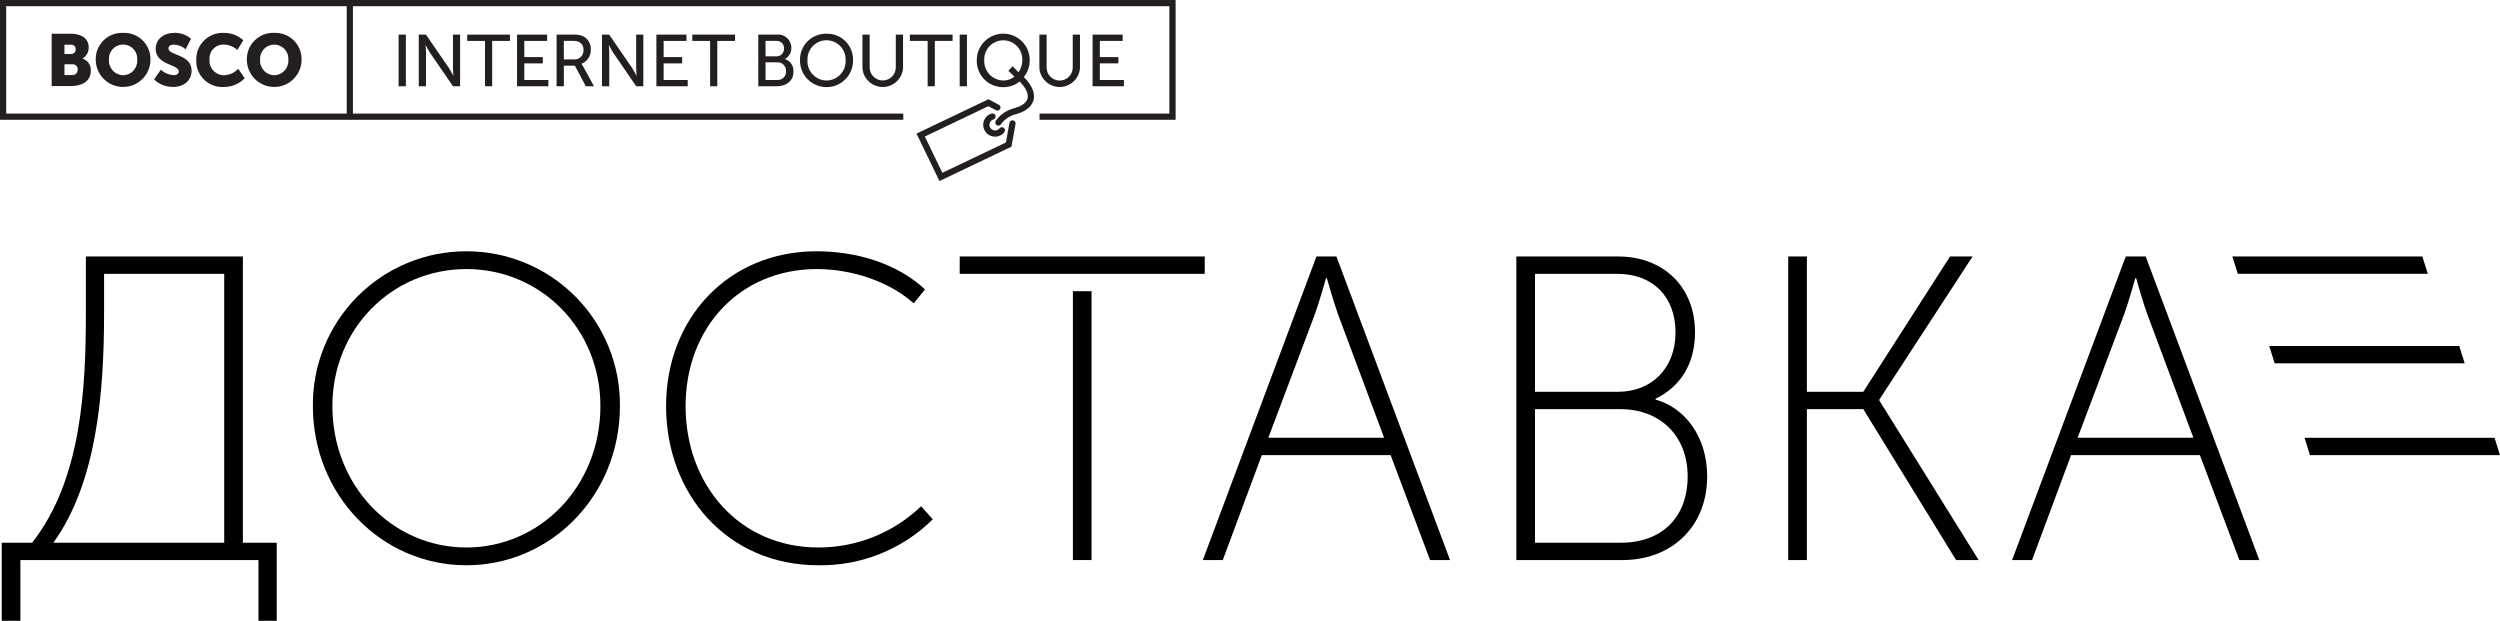
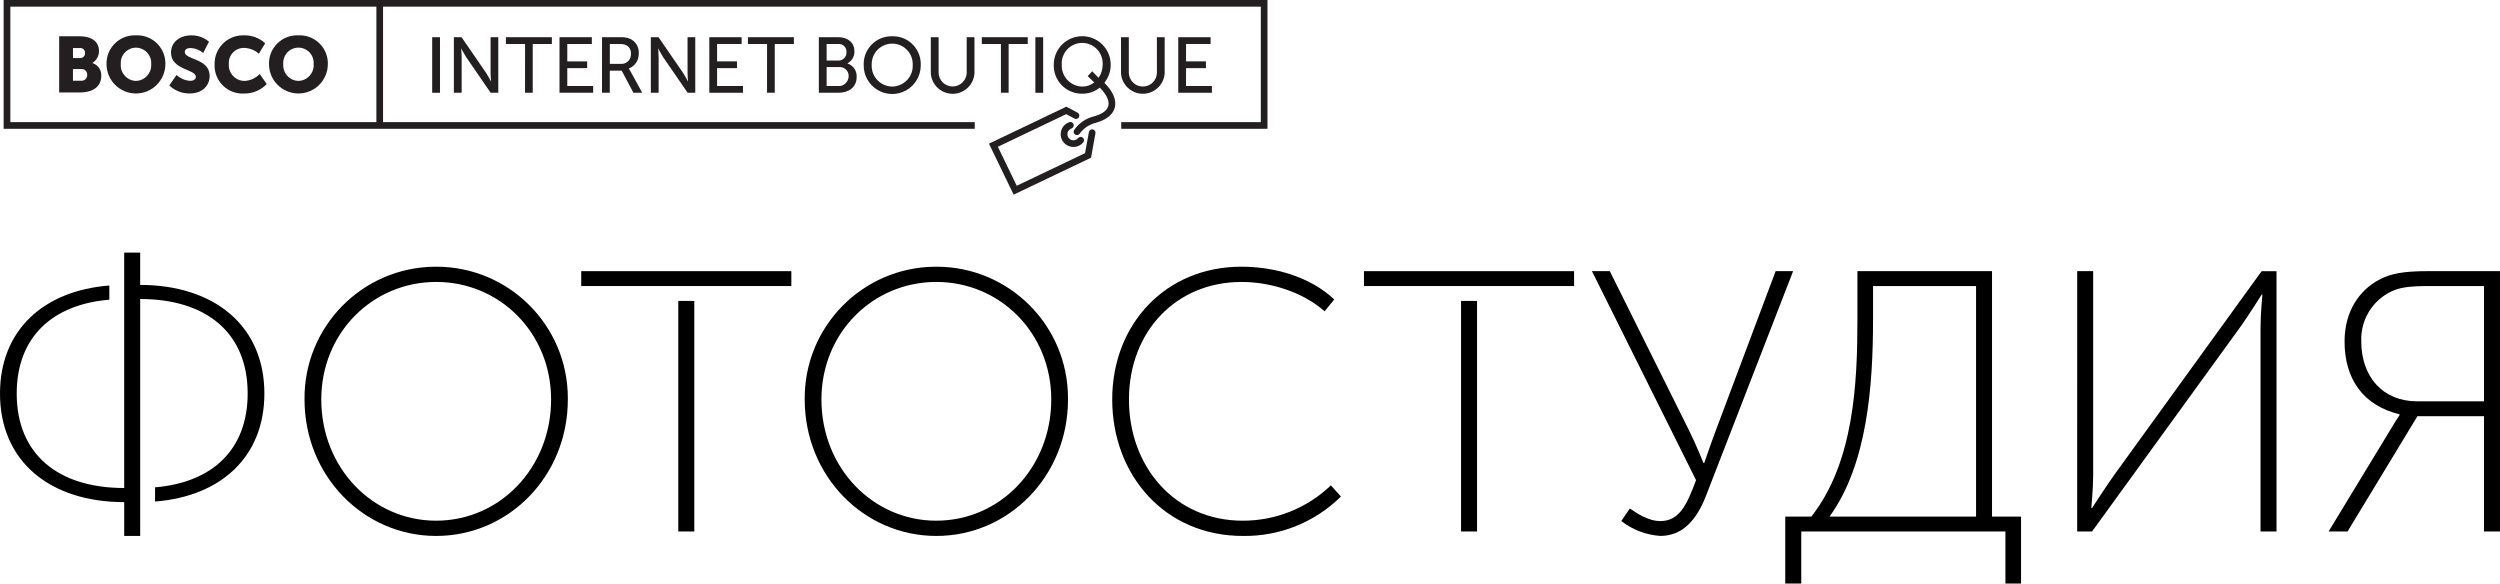
- <svg xmlns="http://www.w3.org/2000/svg" width="429.916" height="106.753" viewBox="0 0 429.916 106.753">
-   <g data-name="Group 582">
-     <path data-name="Path 950" d="M5.519 93.329c8.577-10.889 9.248-26.849 9.248-39.6v-9.621h27V93.33h5.817v13.424H44.45V96.312H3.505v10.441H.299V93.329zm33.039 0V47.091H17.899v6.562c0 13.723-1.193 29.235-8.725 39.676z" />
-     <path data-name="Path 951" d="M80.205 43.212a26.356 26.356 0 0126.4 26.625c0 15.362-11.857 27.37-26.4 27.37s-26.4-12.008-26.4-27.37a26.356 26.356 0 0126.4-26.625zm0 50.937c12.753 0 23.045-10.59 23.045-24.312 0-13.35-10.292-23.567-23.045-23.567S57.161 56.487 57.161 69.837c0 13.722 10.291 24.312 23.044 24.312z" />
-     <path data-name="Path 952" d="M140.424 43.212c6.563 0 13.723 1.939 18.645 6.563l-1.939 2.386c-4.251-3.8-10.739-5.892-16.631-5.892-13.275 0-22.6 10.068-22.6 23.567 0 13.573 9.247 24.312 22.821 24.312a25.439 25.439 0 0017.676-7.085l2.013 2.238a27.346 27.346 0 01-19.688 7.905c-15.661 0-26.177-12.231-26.177-27.37s10.741-26.624 25.88-26.624z" />
-     <path data-name="Path 953" d="M187.709 50.075v46.237h-3.207V50.075zm-22.672-2.984v-2.984h42.137v2.984z" />
-     <path data-name="Path 954" d="M226.386 44.107h3.432l19.539 52.205h-3.431l-6.786-18.048h-22.15l-6.712 18.048h-3.431zm11.635 31.174l-7.905-21.18c-.82-2.237-1.939-6.264-1.939-6.264h-.149s-1.119 4.027-1.939 6.264l-7.979 21.18z" />
-     <path data-name="Path 955" d="M260.761 44.107h17.526c7.607 0 13.2 5.072 13.2 13.052 0 5.667-2.759 9.471-6.787 11.41v.149c5.146 1.416 8.875 6.488 8.875 13.2 0 8.726-6.19 14.394-14.543 14.394h-18.271zm17.452 23.269c5.816 0 9.919-4.027 9.919-10.217 0-6.116-3.878-10.068-9.994-10.068h-14.17v20.285zm.522 25.954c7.01 0 11.484-4.326 11.484-11.411s-4.847-11.56-11.56-11.56h-14.691V93.33z" />
-     <path data-name="Path 956" d="M307.515 44.107h3.207v23.269h9.7l14.915-23.269h3.878l-16.034 24.612v.148l17.079 27.445h-3.879l-15.96-25.954h-9.7v25.954h-3.207z" />
-     <path data-name="Path 957" d="M365.557 44.107h3.432l19.54 52.205h-3.432l-6.79-18.048h-22.15l-6.711 18.048h-3.431zm11.635 31.174l-7.905-21.18c-.82-2.237-1.939-6.264-1.939-6.264h-.149s-1.118 4.027-1.938 6.264l-7.979 21.18z" />
-     <g data-name="Group 581">
-       <g data-name="Group 570">
-         <g data-name="Group 565">
-           <path data-name="Path 958" d="M8.884 5.8h3.31c1.8 0 3.058.806 3.058 2.354a2.2 2.2 0 01-1.044 1.913v.025a2.017 2.017 0 011.41 2.026c0 1.964-1.636 2.68-3.423 2.68H8.884zm3.335 3.486a.761.761 0 00.793-.83.732.732 0 00-.83-.768h-1.1v1.6zm.189 3.624a.893.893 0 00.956-.944.865.865 0 00-.944-.919h-1.334v1.862z" fill="#231f20" />
+ <svg xmlns="http://www.w3.org/2000/svg" width="440" height="102.703" viewBox="0 0 440 102.703">
+   <g data-name="Group 742">
+     <g data-name="Group 536">
+       <path data-name="Path 863" d="M24.673 88.373v5.955H21.86v-5.955C8.834 88.373 0 81.239 0 69.261c0-11.157 7.665-18.11 19.242-19.011v2.495c-10.06.838-16.3 6.617-16.3 16.518 0 10.734 7.33 16.625 18.916 16.625V44.453h2.813v5.694c12.96 0 21.86 7.134 21.86 19.111 0 11.156-7.665 18.11-19.242 19.012v-2.5c10.06-.837 16.3-6.617 16.3-16.519 0-10.733-7.33-16.625-18.916-16.625v35.747z" />
+       <path data-name="Path 864" d="M76.769 46.94a23.13 23.13 0 0123.17 23.09v.276c0 13.483-10.407 24.02-23.169 24.02s-23.173-10.537-23.173-24.02a23.13 23.13 0 0122.9-23.365zm0 44.7c11.192 0 20.224-9.294 20.224-21.337 0-11.716-9.033-20.682-20.224-20.682s-20.224 8.965-20.224 20.682c0 12.046 9.033 21.34 20.224 21.34z" />
+       <path data-name="Path 865" d="M122.197 52.962v40.577h-2.82V52.962zm-19.9-2.618v-2.619h36.979v2.619z" />
+       <path data-name="Path 866" d="M259.961 52.962v40.577h-2.814V52.962zm-19.9-2.618v-2.619h36.979v2.619z" />
+       <path data-name="Path 867" d="M164.797 46.94a23.13 23.13 0 0123.17 23.09v.276c0 13.483-10.406 24.02-23.168 24.02s-23.169-10.537-23.169-24.02a23.131 23.131 0 0122.893-23.365zm0 44.7c11.191 0 20.224-9.294 20.224-21.337 0-11.716-9.033-20.682-20.224-20.682s-20.225 8.965-20.225 20.682c.004 12.046 9.036 21.34 20.225 21.34z" />
+       <path data-name="Path 868" d="M218.467 46.94c5.76 0 12.043 1.7 16.36 5.76l-1.7 2.094c-3.732-3.338-9.428-5.17-14.6-5.17-11.647 0-19.831 8.835-19.831 20.682 0 11.911 8.115 21.337 20.027 21.337a22.326 22.326 0 0015.511-6.219l1.768 1.964a24 24 0 01-17.279 6.937c-13.745 0-22.973-10.733-22.973-24.02s9.431-23.365 22.717-23.365z" />
+       <path data-name="Path 869" d="M286.852 89.483c1.047.719 3.143 2.224 5.368 2.224 3.337 0 4.646-2.814 6.285-7.2l-18.326-36.788h3.143l13.875 27.883c1.309 2.619 2.618 5.892 2.618 5.892h.132s1.109-3.273 2.094-5.892l10.472-27.882h3.076l-15.381 39.663c-1.571 3.992-3.992 6.937-7.984 6.937a12.525 12.525 0 01-6.872-2.617z" />
+       <path data-name="Path 870" d="M318.791 90.923c7.527-9.556 8.115-23.563 8.115-34.754v-8.444h23.691v43.2h5.107v11.78h-2.749v-9.163h-35.932v9.163h-2.818V90.923zm28.994 0V50.345h-18.129v5.76c0 12.043-1.047 25.656-7.657 34.82z" />
+       <path data-name="Path 871" d="M365.587 47.725h2.81v35.933c0 2.291-.327 5.759-.327 5.759h.13s2.487-3.861 3.993-5.955l25.853-35.736h2.621v45.815h-2.813V57.61c0-2.292.327-5.76.327-5.76h-.131s-2.292 3.665-3.8 5.76L368.2 93.541h-2.618z" />
+       <path data-name="Path 872" d="M421.283 74.691a29.542 29.542 0 011.047-1.637v-.131c-6.48-1.572-9.687-6.286-9.687-12.828 0-5.237 2.552-9.1 6.348-11 1.832-.917 3.992-1.375 8.247-1.375h12.759v45.816h-2.815V73.251h-11.713l-12.3 20.289h-3.337zm15.9-4.059V50.344h-9.817c-3.666 0-5.106.327-6.414.917a9.3 9.3 0 00-5.367 8.835c0 6.218 3.8 10.537 9.817 10.537z" />
+       <g data-name="Group 535">
+         <g data-name="Group 524">
+           <g data-name="Group 519">
+             <path data-name="Path 873" d="M10.415 6.384h3.642c1.981 0 3.364.887 3.364 2.588a2.415 2.415 0 01-1.149 2.1v.028a2.217 2.217 0 011.551 2.229c0 2.16-1.8 2.949-3.766 2.949h-3.642zm3.67 3.836a.837.837 0 00.875-.8.765.765 0 000-.117.806.806 0 00-.758-.851.825.825 0 00-.157.006h-1.2v1.756zm.208 3.989a.983.983 0 001.051-.91.791.791 0 000-.129.951.951 0 00-.886-1.013.854.854 0 00-.152 0h-1.467v2.05z" fill="#231f20" />
+           </g>
+           <g data-name="Group 520">
+             <path data-name="Path 874" d="M23.933 6.218a4.959 4.959 0 015.172 4.738c.005.1.006.211 0 .317a5.179 5.179 0 11-10.358 0 4.962 4.962 0 014.861-5.059c.111-.002.218-.001.325.004zm0 8.018a2.742 2.742 0 002.681-2.8c0-.053 0-.107-.009-.16a2.68 2.68 0 10-5.345-.41 2.554 2.554 0 000 .41 2.744 2.744 0 002.514 2.955l.159.005z" fill="#231f20" />
+           </g>
+           <g data-name="Group 521">
+             <path data-name="Path 875" d="M31.068 13.202a3.986 3.986 0 002.382 1.024c.678 0 1.024-.3 1.024-.692 0-1.4-4.376-1.177-4.376-4.28 0-1.828 1.51-3.032 3.587-3.032a4.682 4.682 0 013.1 1.122l-1.026 1.981a3.565 3.565 0 00-2.186-.872c-.734 0-1.053.3-1.053.7 0 1.413 4.375 1.081 4.375 4.21 0 1.664-1.232 3.089-3.517 3.089a5.123 5.123 0 01-3.587-1.413z" fill="#231f20" />
+           </g>
+           <g data-name="Group 522">
+             <path data-name="Path 876" d="M42.966 6.218a5.329 5.329 0 013.711 1.4l-1.122 1.829a4.049 4.049 0 00-2.479-1.01 2.636 2.636 0 00-2.8 2.826 2.767 2.767 0 002.547 2.97c.083.007.167.009.25.008a3.906 3.906 0 002.631-1.219l1.246 1.773a5.4 5.4 0 01-3.988 1.664 4.915 4.915 0 01-5.193-5.139 4.991 4.991 0 014.877-5.1c.108-.007.214-.006.32-.002z" fill="#231f20" />
+           </g>
+           <g data-name="Group 523">
+             <path data-name="Path 877" d="M52.528 6.218a4.96 4.96 0 015.172 4.738c.005.1.006.211 0 .317a5.179 5.179 0 11-10.358 0 4.959 4.959 0 014.857-5.059 5.13 5.13 0 01.329.004zm0 8.018a2.742 2.742 0 002.681-2.8c0-.054 0-.107-.008-.161a2.681 2.681 0 10-5.345 0 2.742 2.742 0 002.51 2.955l.162.006z" fill="#231f20" />
+           </g>
        </g>
-         <g data-name="Group 566">
-           <path data-name="Path 959" d="M21.169 5.654a4.508 4.508 0 014.707 4.594 4.707 4.707 0 11-9.414 0 4.508 4.508 0 014.707-4.594zm0 7.287a2.492 2.492 0 002.429-2.694 2.434 2.434 0 10-4.858 0 2.493 2.493 0 002.429 2.689z" fill="#231f20" />
+         <g data-name="Group 533">
+           <g data-name="Group 525">
+             <path data-name="Path 878" d="M76.064 6.551h1.372v9.776h-1.372z" fill="#231f20" />
+           </g>
+           <g data-name="Group 526">
+             <path data-name="Path 879" d="M79.879 6.551h1.357l4.362 6.341c.346.54.8 1.427.8 1.427h.026s-.083-.873-.083-1.427V6.551h1.358v9.776h-1.343l-4.359-6.342c-.345-.54-.8-1.427-.8-1.427h-.028s.083.872.083 1.427v6.342h-1.37z" fill="#231f20" />
+           </g>
+           <g data-name="Group 527">
+             <path data-name="Path 880" d="M92.411 7.741h-3.37v-1.19h8.087v1.19h-3.365v8.585h-1.358z" fill="#231f20" />
+           </g>
+           <g data-name="Group 528">
+             <path data-name="Path 881" d="M98.475 6.551h5.688v1.19h-4.321v3.061h3.5v1.19h-3.5v3.143h4.555v1.19H98.47z" fill="#231f20" />
+           </g>
+           <g data-name="Group 529">
+             <path data-name="Path 882" d="M105.957 6.551h3.1a4.252 4.252 0 011.815.262 2.645 2.645 0 011.551 2.559 2.741 2.741 0 01-1.745 2.687v.027a3.416 3.416 0 01.277.443l2.077 3.795h-1.554l-2.064-3.892h-2.091v3.892h-1.371zm3.338 4.693a1.662 1.662 0 001.748-1.571 1.7 1.7 0 000-.225 1.56 1.56 0 00-.914-1.537 2.808 2.808 0 00-1.177-.166h-1.62v3.5z" fill="#231f20" />
+           </g>
+           <g data-name="Group 530">
+             <path data-name="Path 883" d="M114.547 6.551h1.358l4.361 6.341c.347.54.8 1.427.8 1.427h.027s-.084-.873-.084-1.427V6.551h1.358v9.776h-1.343l-4.362-6.342c-.345-.54-.8-1.427-.8-1.427h-.027s.083.872.083 1.427v6.342h-1.371z" fill="#231f20" />
+           </g>
+           <g data-name="Group 531">
+             <path data-name="Path 884" d="M124.838 6.551h5.691v1.19h-4.32v3.061h3.5v1.19h-3.5v3.143h4.556v1.19h-5.927z" fill="#231f20" />
+           </g>
+           <g data-name="Group 532">
+             <path data-name="Path 885" d="M135.002 7.741h-3.366v-1.19h8.088v1.19h-3.366v8.585h-1.361z" fill="#231f20" />
+           </g>
        </g>
-         <g data-name="Group 567">
-           <path data-name="Path 960" d="M27.653 11.992a3.627 3.627 0 002.165.932c.616 0 .932-.277.932-.629 0-1.272-3.977-1.07-3.977-3.889 0-1.661 1.371-2.757 3.259-2.757a4.251 4.251 0 012.819 1.02l-.932 1.8a3.246 3.246 0 00-1.988-.793c-.667 0-.956.277-.956.641 0 1.284 3.977.981 3.977 3.826 0 1.51-1.12 2.806-3.2 2.806a4.655 4.655 0 01-3.26-1.284z" fill="#231f20" />
+         <g data-name="Group 534" fill="#231f20">
+           <path data-name="Path 886" d="M149.158 11.173v-.027a2.29 2.29 0 001.219-2.1c0-1.579-1.178-2.5-2.84-2.5h-3.42v9.776h3.5c1.716 0 3.157-.942 3.157-2.783a2.351 2.351 0 00-1.616-2.366zm-3.67-3.434h2.034a1.347 1.347 0 011.454 1.44 1.387 1.387 0 01-1.29 1.477 1.257 1.257 0 01-.151 0h-2.046zm2.2 7.4h-2.2v-3.337h2.2a1.572 1.572 0 011.675 1.46 1.816 1.816 0 01-1.43 1.877 1.689 1.689 0 01-.243-.003z" />
+           <path data-name="Path 887" d="M157.036 6.384a4.89 4.89 0 00-5.025 4.75v.236a5.021 5.021 0 1010.039.236v-.236a4.878 4.878 0 00-4.768-4.986 5.043 5.043 0 00-.246 0zm0 8.849a3.652 3.652 0 01-3.62-3.685c0-.059 0-.119.005-.178a3.61 3.61 0 017.216-.231v.231a3.65 3.65 0 01-3.43 3.857q-.085.005-.171.006z" />
+           <path data-name="Path 888" d="M170.137 12.838a2.474 2.474 0 01-4.944.014v-6.3h-1.37v6.314a3.848 3.848 0 007.685 0V6.552h-1.371z" />
+           <path data-name="Path 889" d="M176.162 16.327h1.358V7.741h3.365V6.55h-8.088v1.191h3.364z" />
+           <path data-name="Rectangle 141" d="M182.226 6.551h1.371v9.776h-1.371z" />
+           <path data-name="Path 890" d="M195.485 11.384a5.013 5.013 0 00-10.026 0 4.952 4.952 0 004.8 5.106h.2a4.793 4.793 0 003.1-1.066v-.006c1.187 1.2 1.728 2.33 1.51 3.205-.25 1.017-1.478 1.561-2.471 1.843a5.952 5.952 0 00-3.567 2.435.586.586 0 00.224.8.587.587 0 00.8-.225 4.947 4.947 0 012.865-1.879c2.332-.664 3.077-1.83 3.291-2.689.325-1.313-.317-2.807-1.839-4.334a5.086 5.086 0 001.113-3.19zm-5.026 3.849a3.667 3.667 0 01-3.59-3.744v-.1a3.605 3.605 0 117.2-.365c.006.122.006.243 0 .365a3.982 3.982 0 01-.72 2.3l-1.122-1.15-.789.859 1.15 1.122a3.4 3.4 0 01-2.13.719z" />
+           <path data-name="Path 891" d="M203.616 12.838a2.473 2.473 0 01-4.943.014v-6.3h-1.376v6.314a3.849 3.849 0 007.686 0V6.552h-1.372z" />
+           <path data-name="Path 892" d="M208.744 15.136v-3.143h3.5v-1.191h-3.5V7.741h4.321V6.55h-5.691v9.776h5.923v-1.19z" />
+           <path data-name="Path 893" d="M192.326 22.773a.587.587 0 00-.682.472l-.673 3.709-12.025 5.741-3.321-6.864 12.024-5.741 1.464.782a.588.588 0 00.554-1.037l-1.988-1.061-13.623 6.507 4.344 8.978 13.622-6.5.779-4.3a.588.588 0 00-.474-.682z" />
+           <path data-name="Path 894" d="M188.451 22.663a.983.983 0 01.139-.056.588.588 0 00-.362-1.118 2.22 2.22 0 00-.285.116 2.244 2.244 0 102.75 3.4.587.587 0 00-.924-.719 1.069 1.069 0 11-1.313-1.618z" />
        </g>
-         <g data-name="Group 568">
-           <path data-name="Path 961" d="M38.466 5.654a4.836 4.836 0 013.373 1.272l-1.018 1.661a3.686 3.686 0 00-2.253-.919 2.39 2.39 0 00-2.542 2.568 2.514 2.514 0 002.542 2.706 3.551 3.551 0 002.391-1.107l1.133 1.611a4.91 4.91 0 01-3.625 1.51 4.472 4.472 0 01-4.719-4.669 4.534 4.534 0 014.718-4.633z" fill="#231f20" />
-         </g>
-         <g data-name="Group 569">
-           <path data-name="Path 962" d="M47.157 5.654a4.508 4.508 0 014.707 4.594 4.707 4.707 0 11-9.414 0 4.508 4.508 0 014.707-4.594zm0 7.287a2.492 2.492 0 002.429-2.694 2.433 2.433 0 10-4.858 0 2.492 2.492 0 002.429 2.689z" fill="#231f20" />
-         </g>
+         <path data-name="Path 895" d="M.641 0v22.666h170.914v-1.175H67.418V1.173h154.486V21.49h-24.569v1.183h25.742V0zm65.6 21.492H1.82V1.173h64.424z" fill="#231f20" />
      </g>
-       <g data-name="Group 579">
-         <g data-name="Group 571">
-           <path data-name="Path 963" d="M68.548 5.952h1.246v8.883h-1.246z" fill="#231f20" />
-         </g>
-         <g data-name="Group 572">
-           <path data-name="Path 964" d="M72.015 5.952h1.233l3.964 5.764c.315.491.731 1.3.731 1.3h.024s-.075-.794-.075-1.3V5.952h1.233v8.883h-1.221L73.94 9.07c-.315-.49-.73-1.3-.73-1.3h-.025s.075.793.075 1.3v5.765h-1.245z" fill="#231f20" />
-         </g>
-         <g data-name="Group 573">
-           <path data-name="Path 965" d="M83.404 7.035h-3.058V5.953h7.35v1.082h-3.058v7.8h-1.234z" fill="#231f20" />
-         </g>
-         <g data-name="Group 574">
-           <path data-name="Path 966" d="M88.916 5.952h5.173v1.083h-3.928v2.782h3.185v1.082h-3.185v2.857h4.141v1.079h-5.386z" fill="#231f20" />
-         </g>
-         <g data-name="Group 575">
-           <path data-name="Path 967" d="M95.717 5.952h2.819a3.858 3.858 0 011.648.239 2.4 2.4 0 011.41 2.329 2.488 2.488 0 01-1.585 2.441v.025a3.056 3.056 0 01.252.4l1.888 3.449h-1.41l-1.875-3.537h-1.9v3.537h-1.246zm3.034 4.267a1.514 1.514 0 001.586-1.636 1.42 1.42 0 00-.831-1.4 2.543 2.543 0 00-1.07-.151h-1.474v3.185z" fill="#231f20" />
-         </g>
-         <g data-name="Group 576">
-           <path data-name="Path 968" d="M103.524 5.952h1.233l3.963 5.764c.316.491.731 1.3.731 1.3h.025s-.076-.794-.076-1.3V5.952h1.233v8.883h-1.221l-3.963-5.765c-.316-.49-.731-1.3-.731-1.3h-.025s.076.793.076 1.3v5.765h-1.246z" fill="#231f20" />
-         </g>
-         <g data-name="Group 577">
-           <path data-name="Path 969" d="M112.876 5.952h5.175v1.083h-3.926v2.782h3.184v1.082h-3.184v2.857h4.14v1.079h-5.386z" fill="#231f20" />
-         </g>
-         <g data-name="Group 578">
-           <path data-name="Path 970" d="M122.114 7.035h-3.063V5.953h7.35v1.082h-3.05v7.8h-1.233z" fill="#231f20" />
-         </g>
-       </g>
-       <g data-name="Group 580" fill="#231f20">
-         <path data-name="Path 971" d="M134.98 10.155v-.021a2.079 2.079 0 001.107-1.913 2.281 2.281 0 00-2.58-2.265h-3.109v8.878h3.184c1.561 0 2.87-.857 2.87-2.53a2.136 2.136 0 00-1.472-2.149zm-3.335-3.122h1.85a1.219 1.219 0 011.321 1.309 1.258 1.258 0 01-1.308 1.347h-1.862zm2 6.721h-2v-3.033h2a1.43 1.43 0 011.522 1.51 1.414 1.414 0 01-1.52 1.523z" />
-         <path data-name="Path 972" d="M142.142 5.8a4.444 4.444 0 00-4.569 4.531 4.563 4.563 0 109.124 0 4.433 4.433 0 00-4.555-4.531zm0 8.042a3.32 3.32 0 01-3.285-3.512 3.281 3.281 0 116.557 0 3.317 3.317 0 01-3.272 3.514z" />
-         <path data-name="Path 973" d="M154.046 11.665a2.248 2.248 0 01-4.493.012V5.951h-1.245v5.738a3.5 3.5 0 006.985 0V5.951h-1.246z" />
-         <path data-name="Path 974" d="M159.523 14.834h1.234v-7.8h3.058V5.951h-7.35v1.083h3.058z" />
-         <path data-name="Rectangle 141" d="M165.034 5.951h1.246v8.885h-1.246z" />
-         <path data-name="Path 975" d="M177.084 10.344a4.556 4.556 0 00-9.112 0 4.5 4.5 0 004.544 4.643 4.353 4.353 0 002.819-.968v-.006c1.078 1.089 1.569 2.117 1.372 2.912-.228.92-1.348 1.419-2.247 1.675a5.413 5.413 0 00-3.242 2.213.535.535 0 00.206.727.528.528 0 00.26.068.534.534 0 00.466-.273 4.5 4.5 0 012.6-1.707c2.12-.6 2.8-1.662 2.99-2.444.3-1.193-.287-2.552-1.671-3.94a4.618 4.618 0 001.015-2.9zm-4.568 3.5a3.334 3.334 0 01-3.259-3.5 3.275 3.275 0 116.544 0 3.613 3.613 0 01-.655 2.089l-1.02-1.044-.717.78 1.044 1.019a3.08 3.08 0 01-1.937.656z" />
-         <path data-name="Path 976" d="M184.474 11.665a2.247 2.247 0 01-4.492.012V5.951h-1.246v5.738a3.5 3.5 0 006.985 0V5.951h-1.246z" />
-         <path data-name="Path 977" d="M189.135 13.754v-2.857h3.184V9.815h-3.184V7.034h3.927V5.951h-5.173v8.883h5.387v-1.08z" />
-         <path data-name="Path 978" d="M174.213 20.7a.533.533 0 00-.62.43l-.611 3.37-10.927 5.215-3.018-6.239 10.927-5.218 1.331.711a.534.534 0 00.5-.942l-1.806-.965-12.381 5.913 3.946 8.161 12.38-5.912.709-3.908a.534.534 0 00-.43-.616z" />
-         <path data-name="Path 979" d="M170.692 20.595a1.1 1.1 0 01.126-.051.534.534 0 10-.329-1.015 2.088 2.088 0 00-.26.1 2.04 2.04 0 00.218 3.762 2.032 2.032 0 001.559-.091 2.019 2.019 0 00.723-.585.534.534 0 00-.843-.654.971.971 0 01-1.088.321.972.972 0 01-.106-1.792z" />
-       </g>
-       <path data-name="Path 980" d="M0 0v20.6h155.336v-1.068H60.691V1.067h140.4v18.465h-22.324V20.6h23.4V0zm59.623 19.532H1.067V1.067h58.556z" fill="#231f20" />
    </g>
-     <path data-name="Path 981" d="M429.916 78.265h-32.675l-.939-2.983h32.675z" />
-     <path data-name="Path 982" d="M423.846 62.485h-32.675l-.939-2.983h32.675z" />
-     <path data-name="Path 983" d="M417.505 47.09h-32.677l-.939-2.983h32.675z" />
  </g>
</svg>
